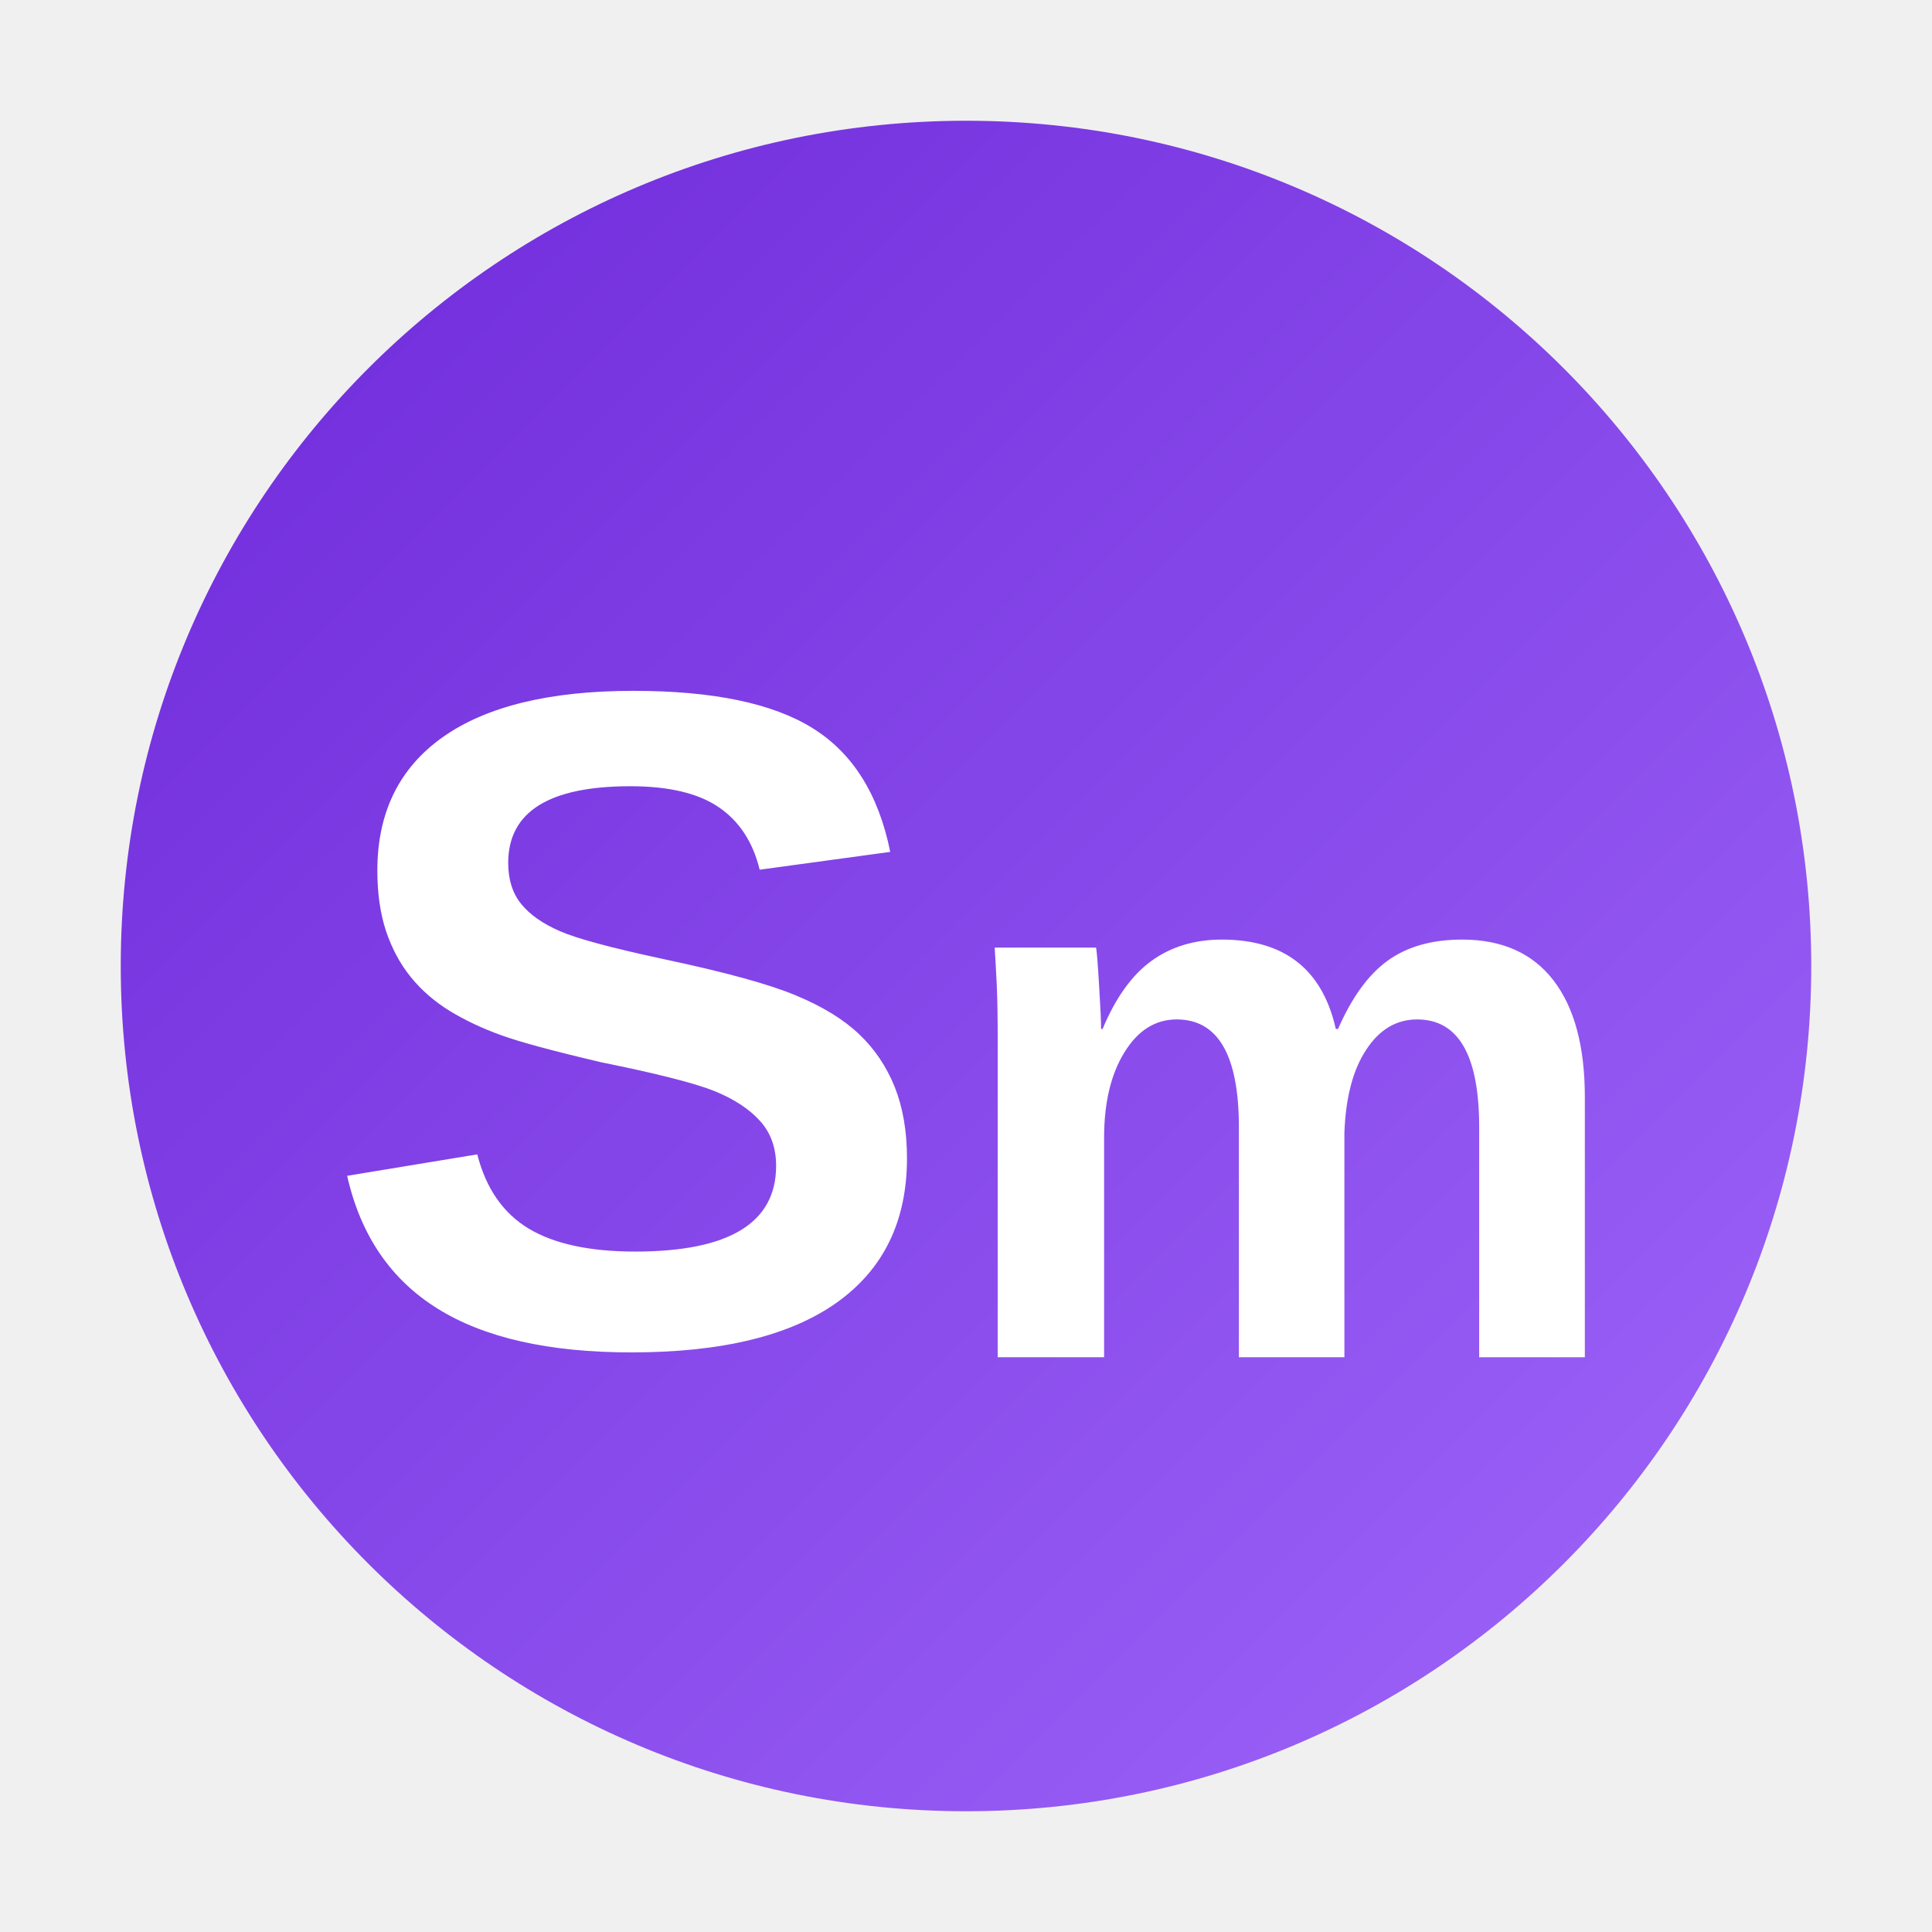
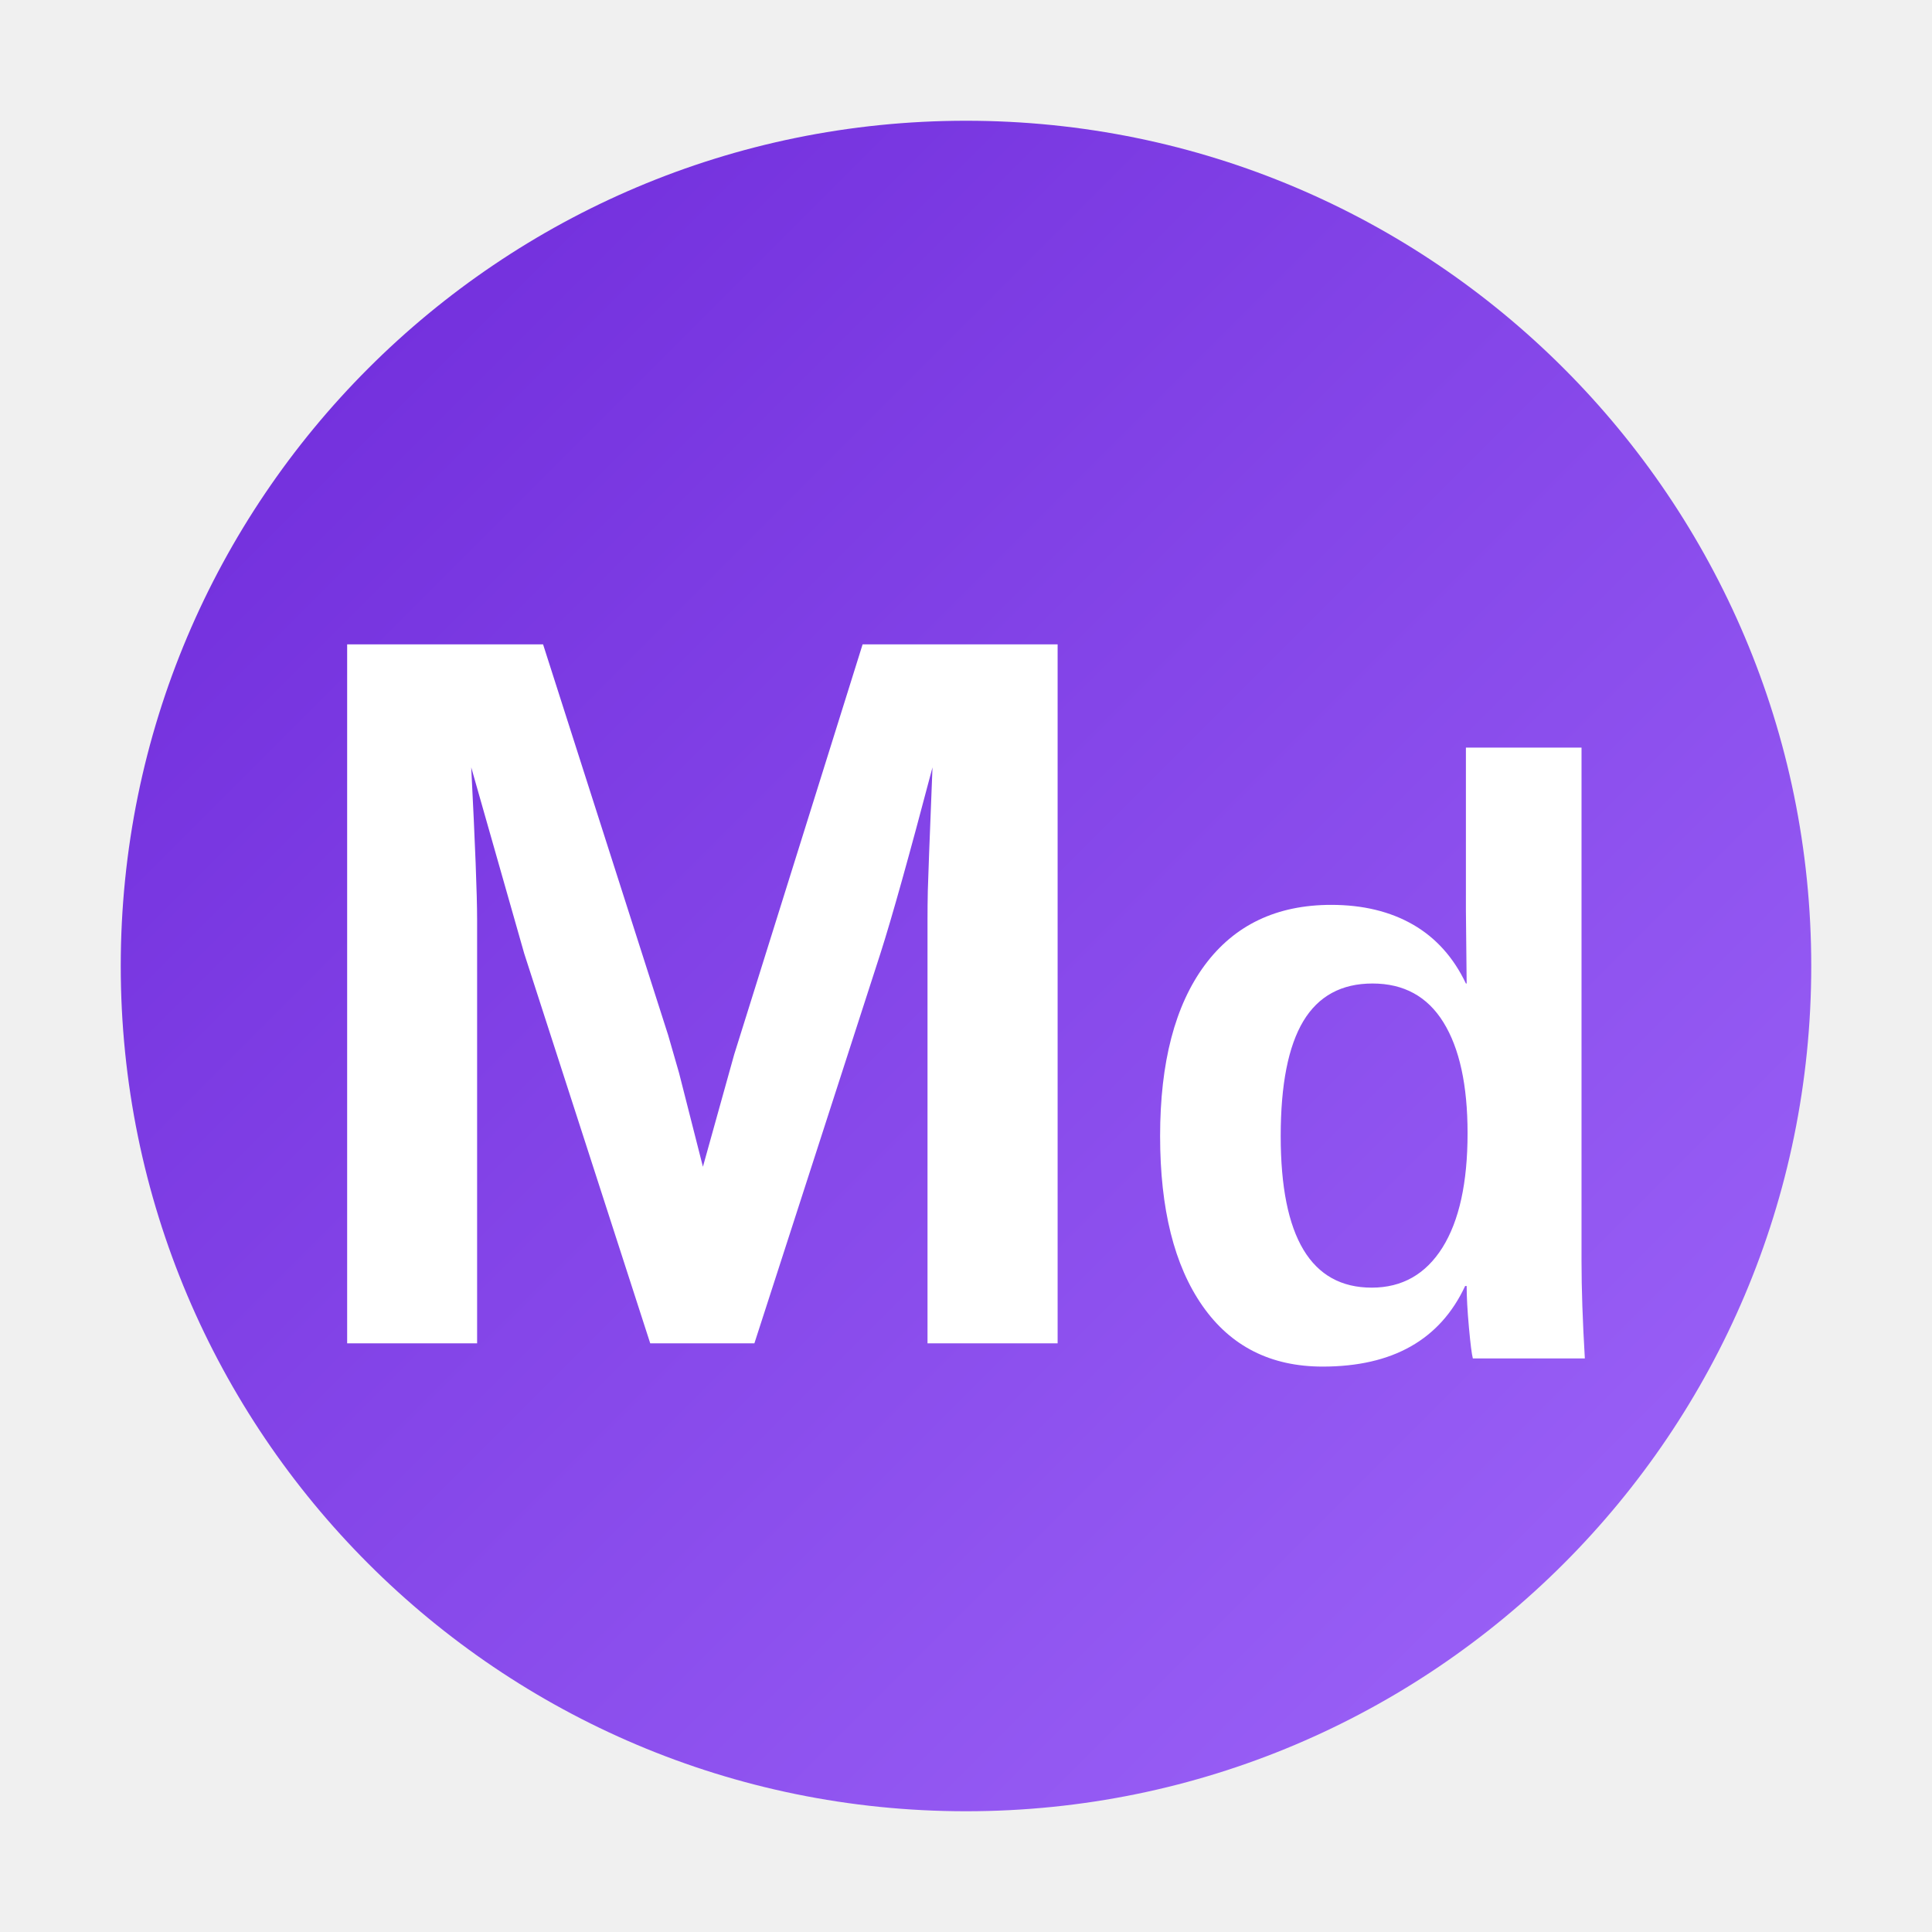
<svg xmlns="http://www.w3.org/2000/svg" width="128" height="128" viewBox="0 0 128 128">
  <defs>
-     <linearGradient id="sm" x1="0" y1="0" x2="1" y2="1">
+     <linearGradient id="md" x1="0" y1="0" x2="1" y2="1">
      <stop offset="0" stop-color="#6D28D9" />
      <stop offset="1" stop-color="#9F67FA" />
    </linearGradient>
  </defs>
-   <circle cx="64" cy="64" r="56" fill="url(#sm)" />
-   <path fill="#fff" d="M60.09 76.73Q60.09 82.98 55.45 86.29Q50.81 89.6 41.83 89.6Q33.64 89.6 28.99 86.7Q24.33 83.8 23 77.9L31.62 76.48Q32.49 79.87 35.03 81.4Q37.57 82.92 42.08 82.92Q51.42 82.92 51.42 77.24Q51.42 75.43 50.34 74.25Q49.27 73.07 47.32 72.28Q45.37 71.5 39.84 70.38Q35.06 69.26 33.19 68.58Q31.31 67.9 29.8 66.98Q28.29 66.05 27.23 64.75Q26.17 63.45 25.58 61.7Q25 59.95 25 57.68Q25 51.91 29.33 48.84Q33.67 45.77 41.96 45.77Q49.88 45.77 53.85 48.25Q57.83 50.73 58.98 56.44L50.33 57.62Q49.66 54.87 47.62 53.48Q45.58 52.09 41.77 52.09Q33.67 52.09 33.67 57.17Q33.67 58.83 34.53 59.89Q35.39 60.95 37.09 61.69Q38.78 62.43 43.95 63.54Q50.09 64.84 52.73 65.95Q55.38 67.05 56.92 68.52Q58.46 69.98 59.28 72.02Q60.09 74.07 60.09 76.73Z M82.08 89.92V74.69Q82.08 67.54 77.96 67.54Q75.83 67.54 74.49 69.73Q73.15 71.91 73.15 75.37V89.92H66.1V68.85Q66.1 66.67 66.04 65.28Q65.97 63.88 65.9 62.78H72.62Q72.7 63.26 72.82 65.33Q72.95 67.39 72.95 68.17H73.05Q74.35 65.06 76.29 63.66Q78.24 62.25 80.95 62.25Q87.17 62.25 88.5 68.17H88.65Q90.03 65.01 91.96 63.63Q93.89 62.25 96.87 62.25Q100.84 62.25 102.92 64.95Q105 67.65 105 72.69V89.92H98V74.69Q98 67.54 93.89 67.54Q91.83 67.54 90.52 69.54Q89.2 71.53 89.07 75.04V89.92Z" />
+   <circle cx="64" cy="64" r="56" fill="url(#md)" />
+   <path fill="#fff" d="M61.45 89V60.93Q61.45 59.98 61.47 59.02Q61.49 58.07 61.78 50.84Q59.45 59.68 58.33 63.17L49.98 89H43.08L34.73 63.17L31.22 50.84Q31.61 58.47 31.61 60.93V89H23V42.69H35.98L44.27 68.59L44.99 71.09L46.57 77.3L48.64 69.87L57.15 42.69H70.07V89Z M97.58 90Q97.47 89.59 97.32 87.94Q97.17 86.29 97.17 85.2H97.07Q94.58 90.54 87.63 90.54Q82.48 90.54 79.67 86.52Q76.86 82.5 76.86 75.27Q76.86 67.94 79.82 63.94Q82.78 59.95 88.2 59.95Q91.34 59.95 93.62 61.26Q95.89 62.57 97.12 65.16H97.17L97.12 60.3V49.53H104.78V83.56Q104.78 86.29 105 90ZM97.23 75.08Q97.23 70.31 95.63 67.73Q94.04 65.16 90.93 65.16Q87.85 65.16 86.35 67.65Q84.85 70.15 84.85 75.27Q84.85 85.31 90.88 85.31Q93.9 85.31 95.57 82.65Q97.23 79.99 97.23 75.08Z" />
</svg>
